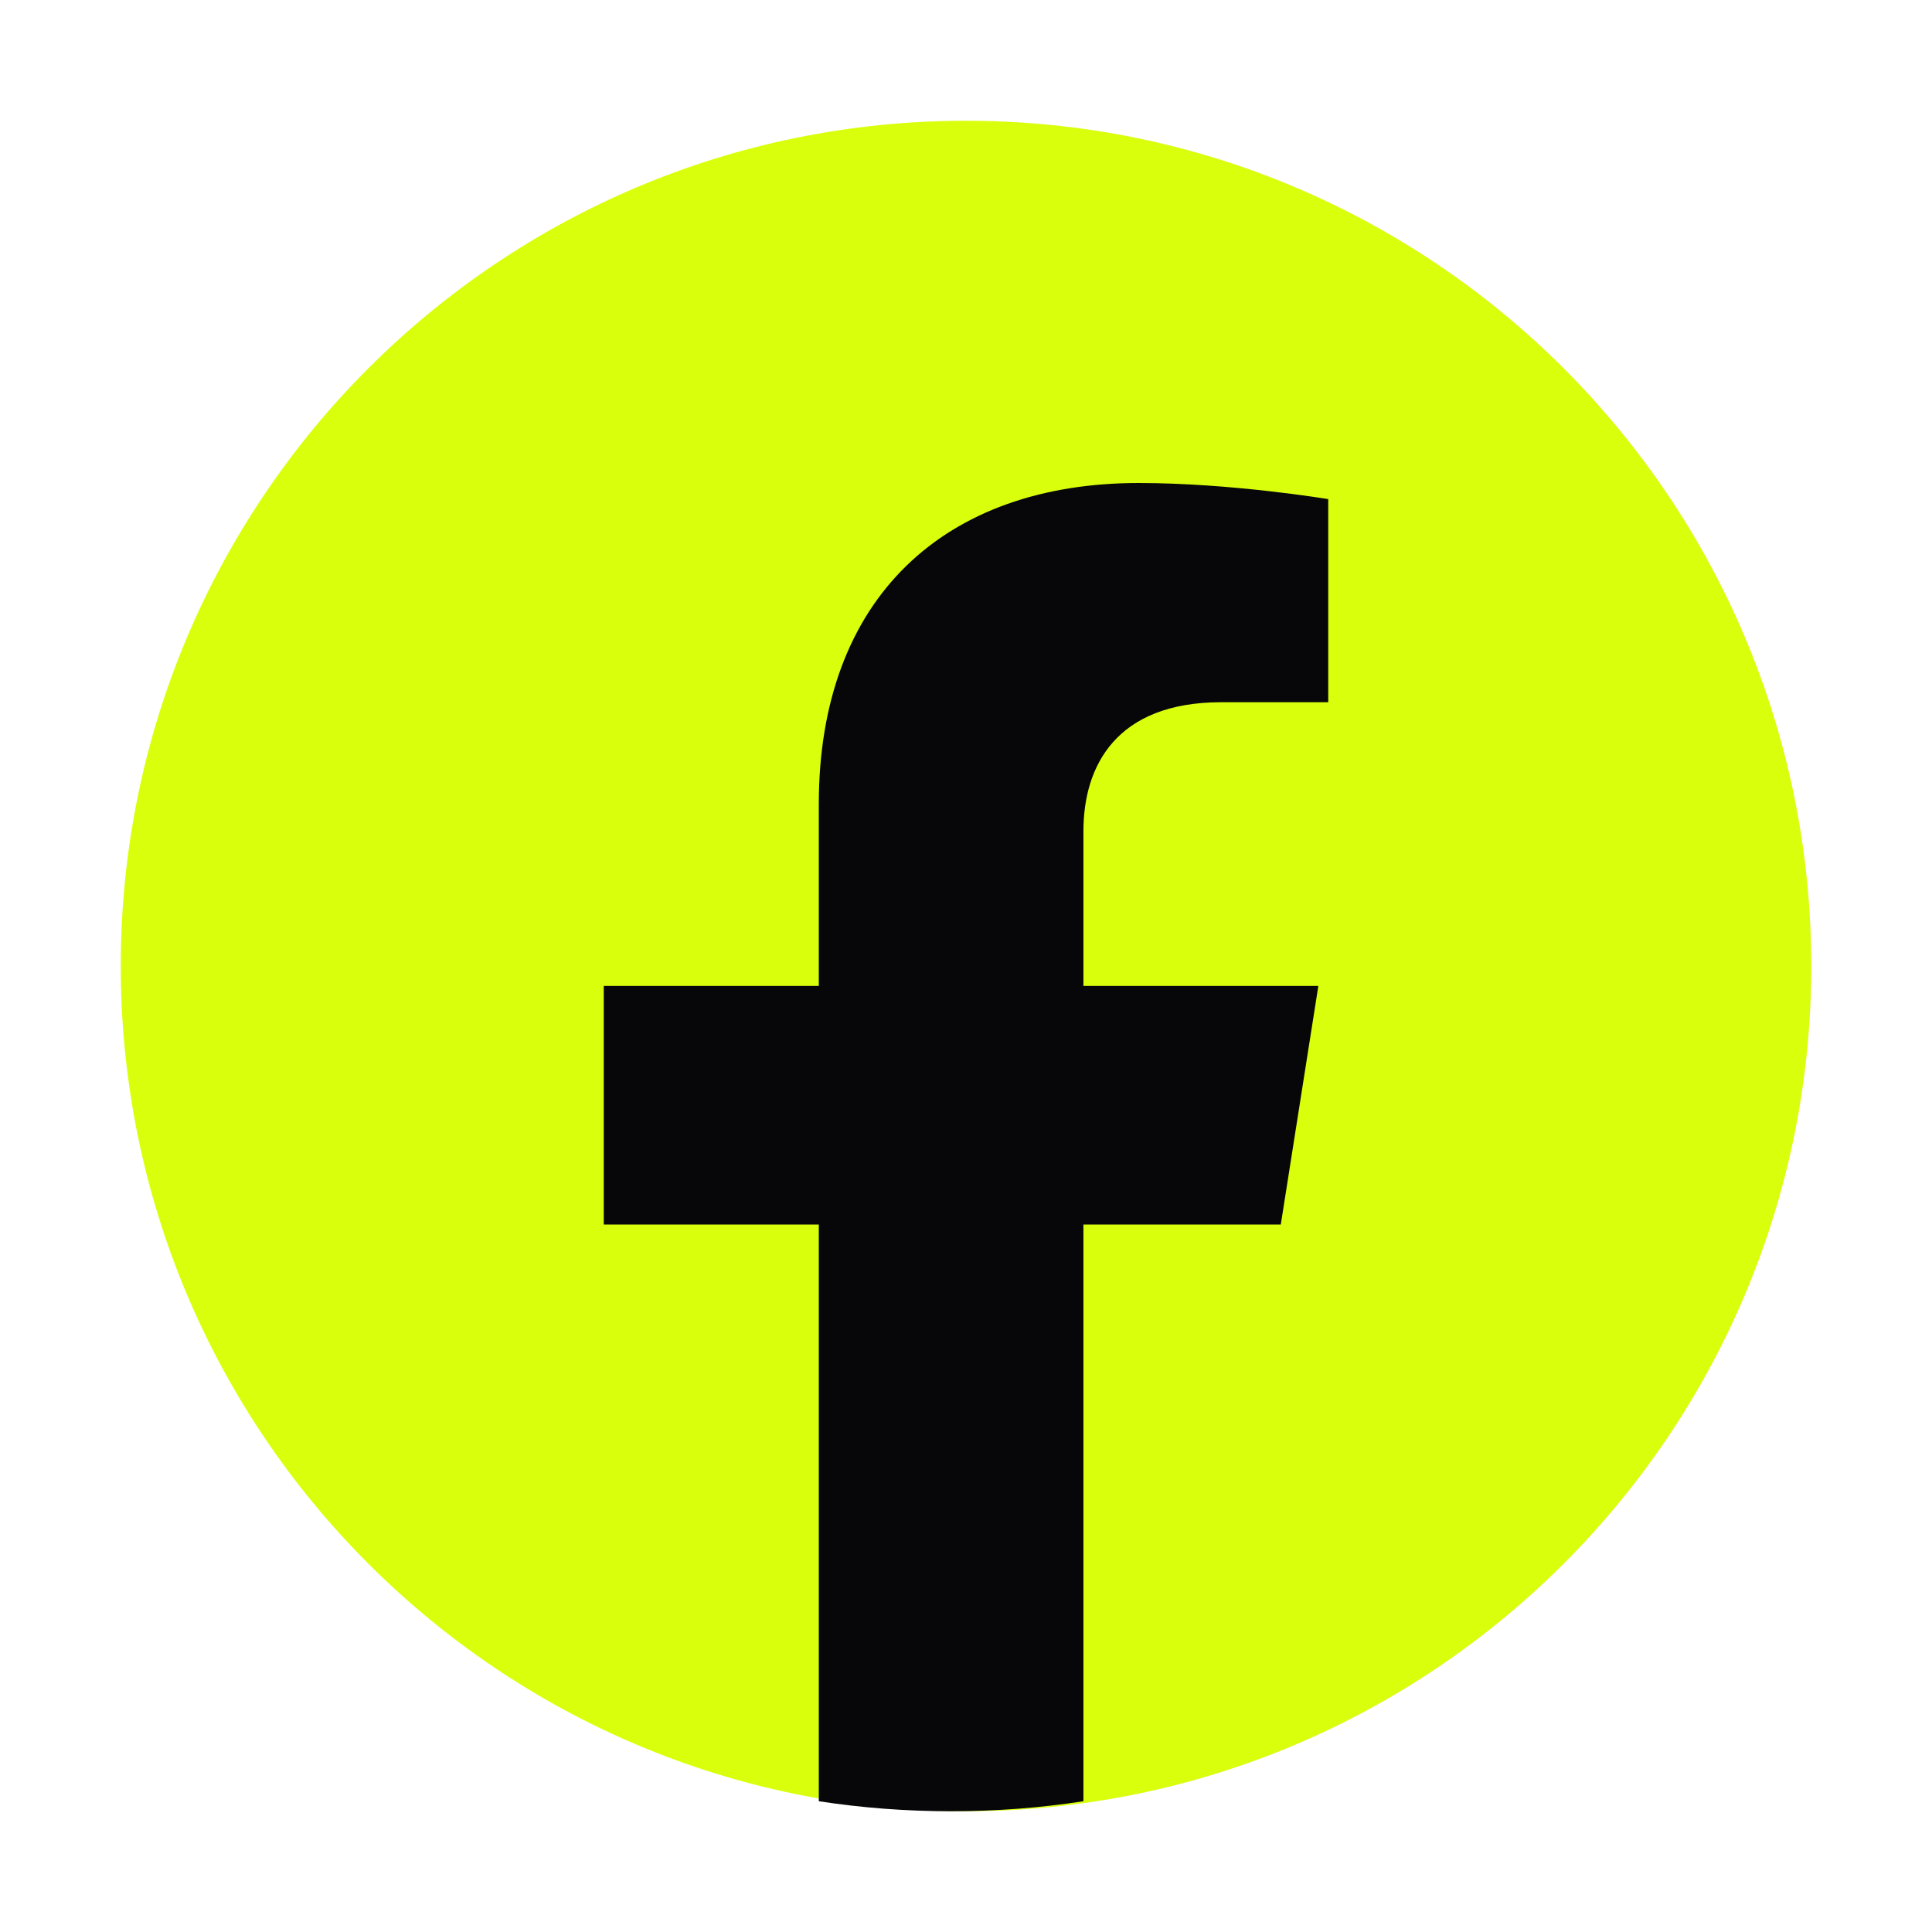
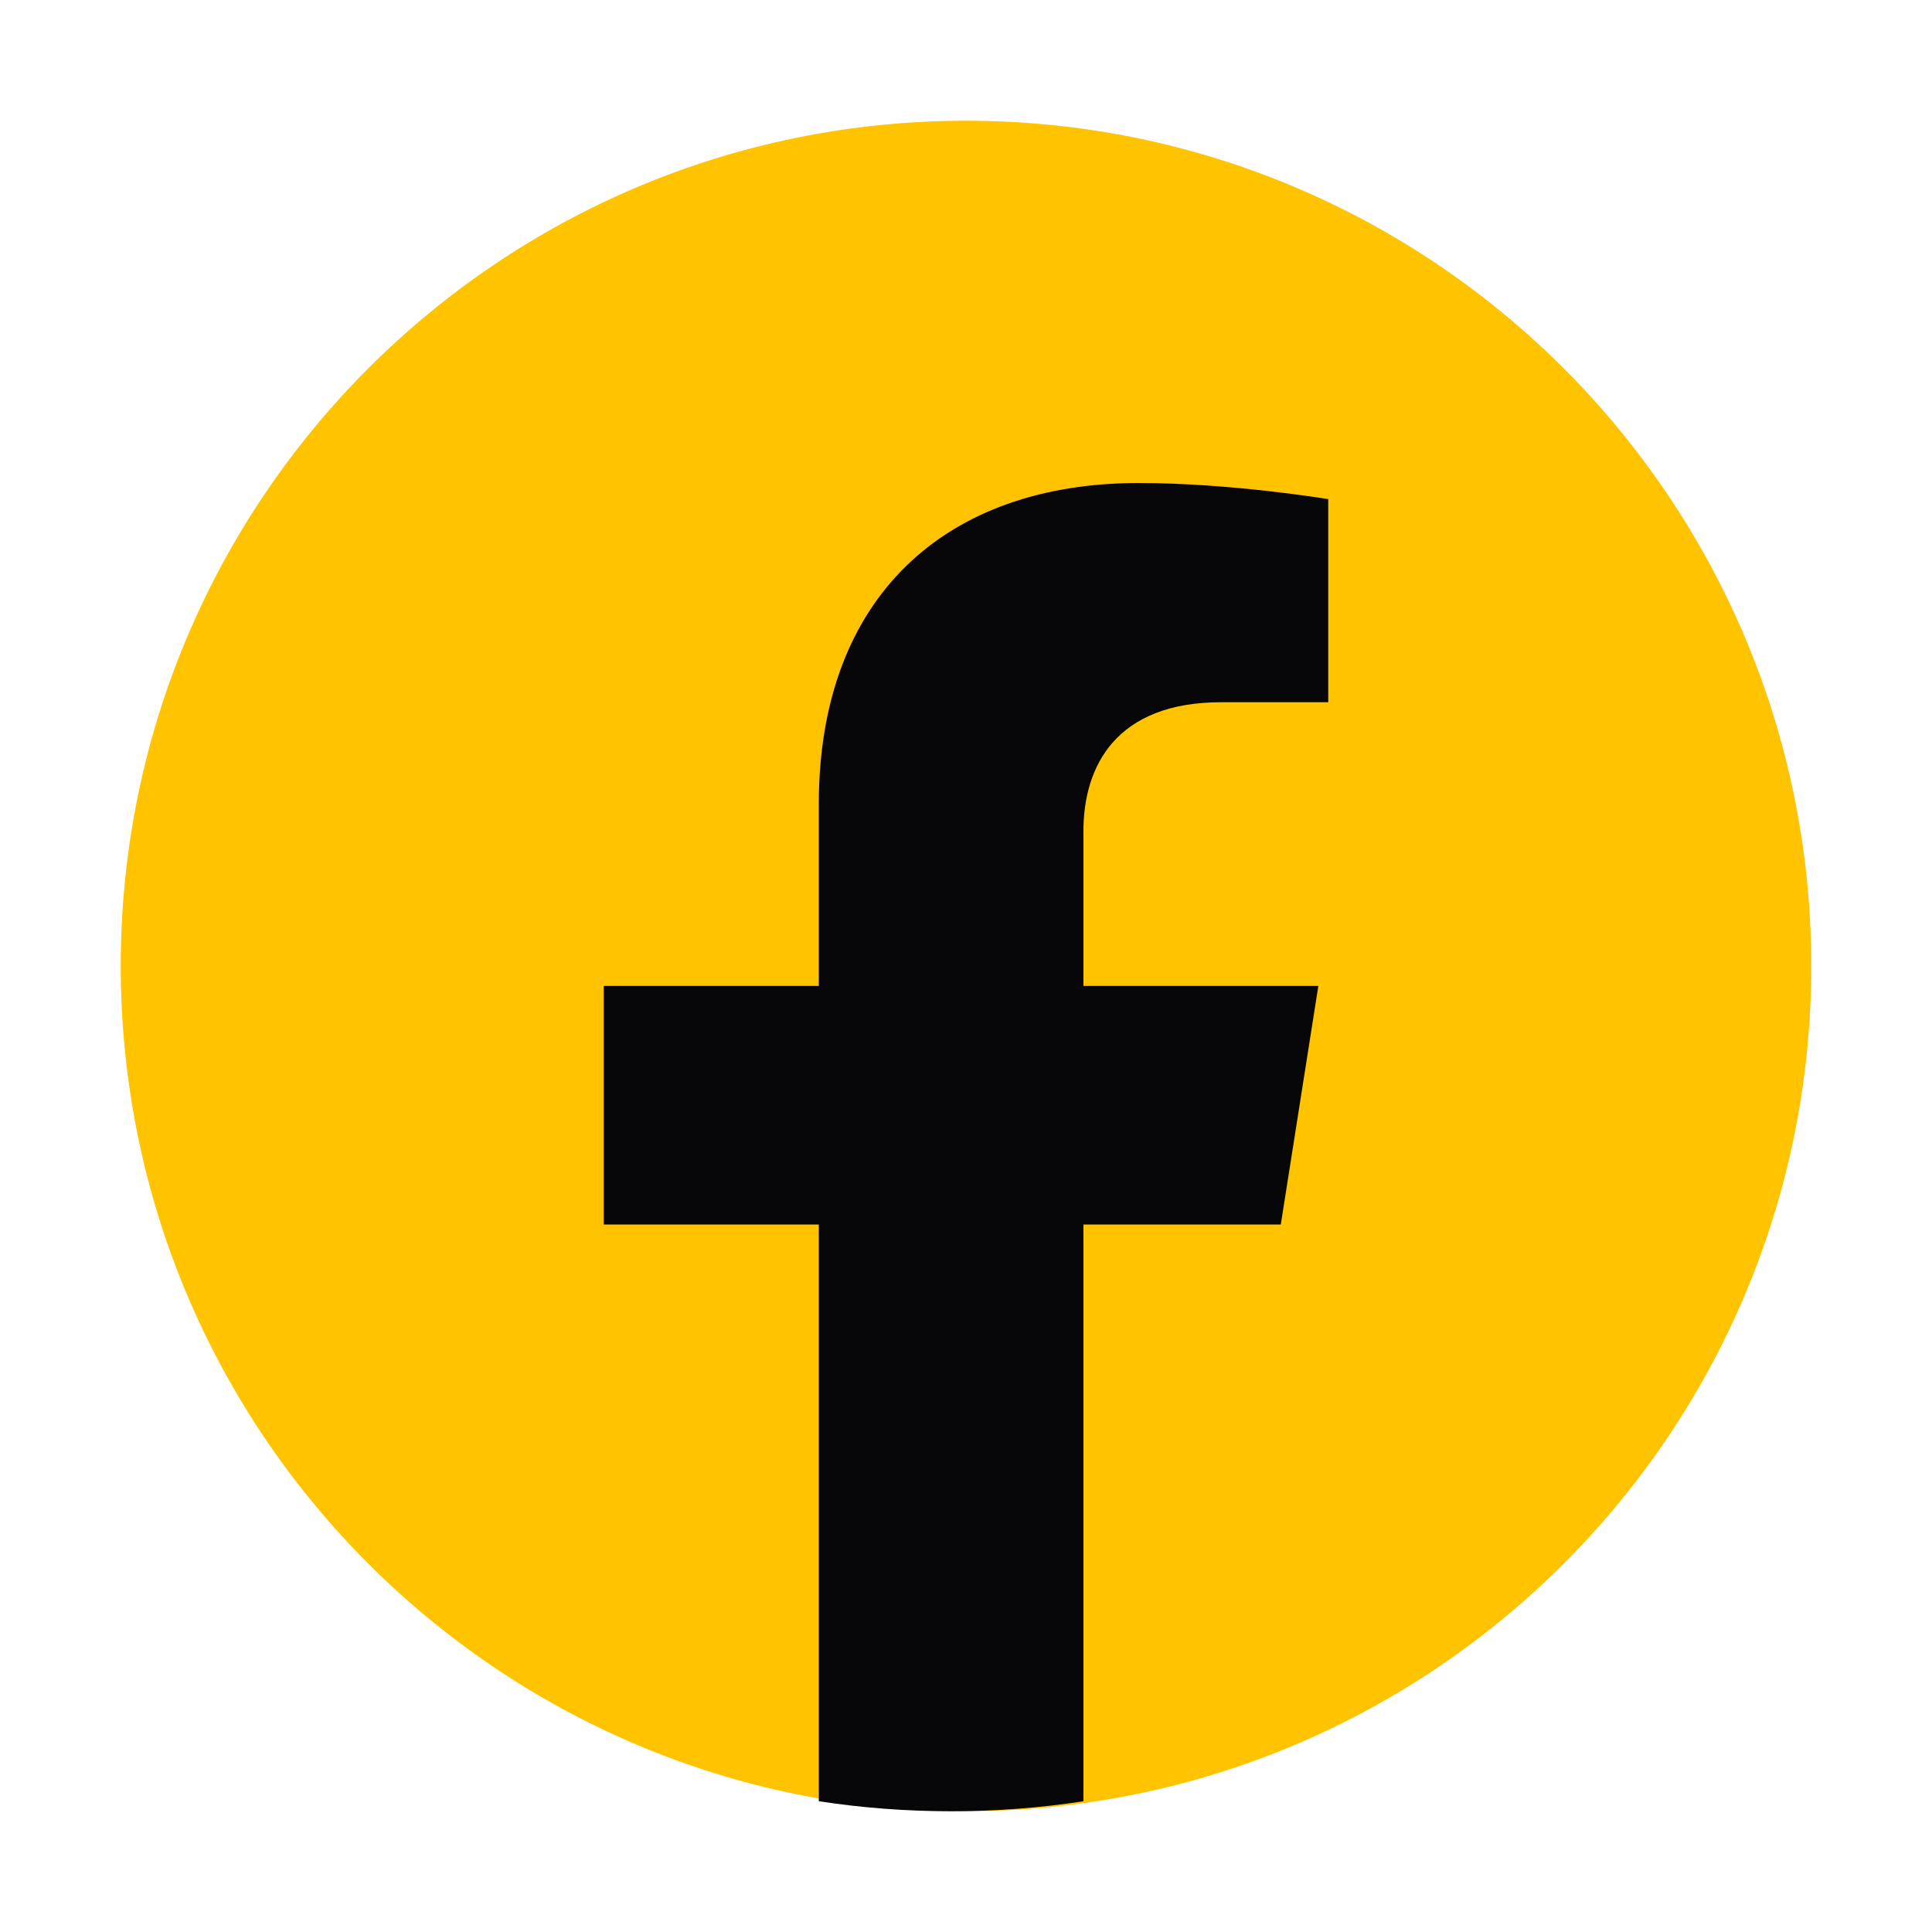
<svg xmlns="http://www.w3.org/2000/svg" width="32" height="32" viewBox="0 0 32 32" fill="none">
-   <circle cx="16" cy="16" r="14" fill="#DAFF0D" />
+   <circle cx="16" cy="16" r="14" fill="#FFC300" />
  <path d="M21.214 20.282L21.836 16.33H17.945V13.767C17.945 12.686 18.488 11.631 20.23 11.631H22V8.267C22 8.267 20.395 8 18.86 8C15.655 8 13.562 9.893 13.562 13.318V16.33H10V20.282H13.562V29.834C14.277 29.944 15.008 30 15.753 30C16.499 30 17.23 29.944 17.945 29.834V20.282H21.214Z" fill="#070709" />
</svg>
